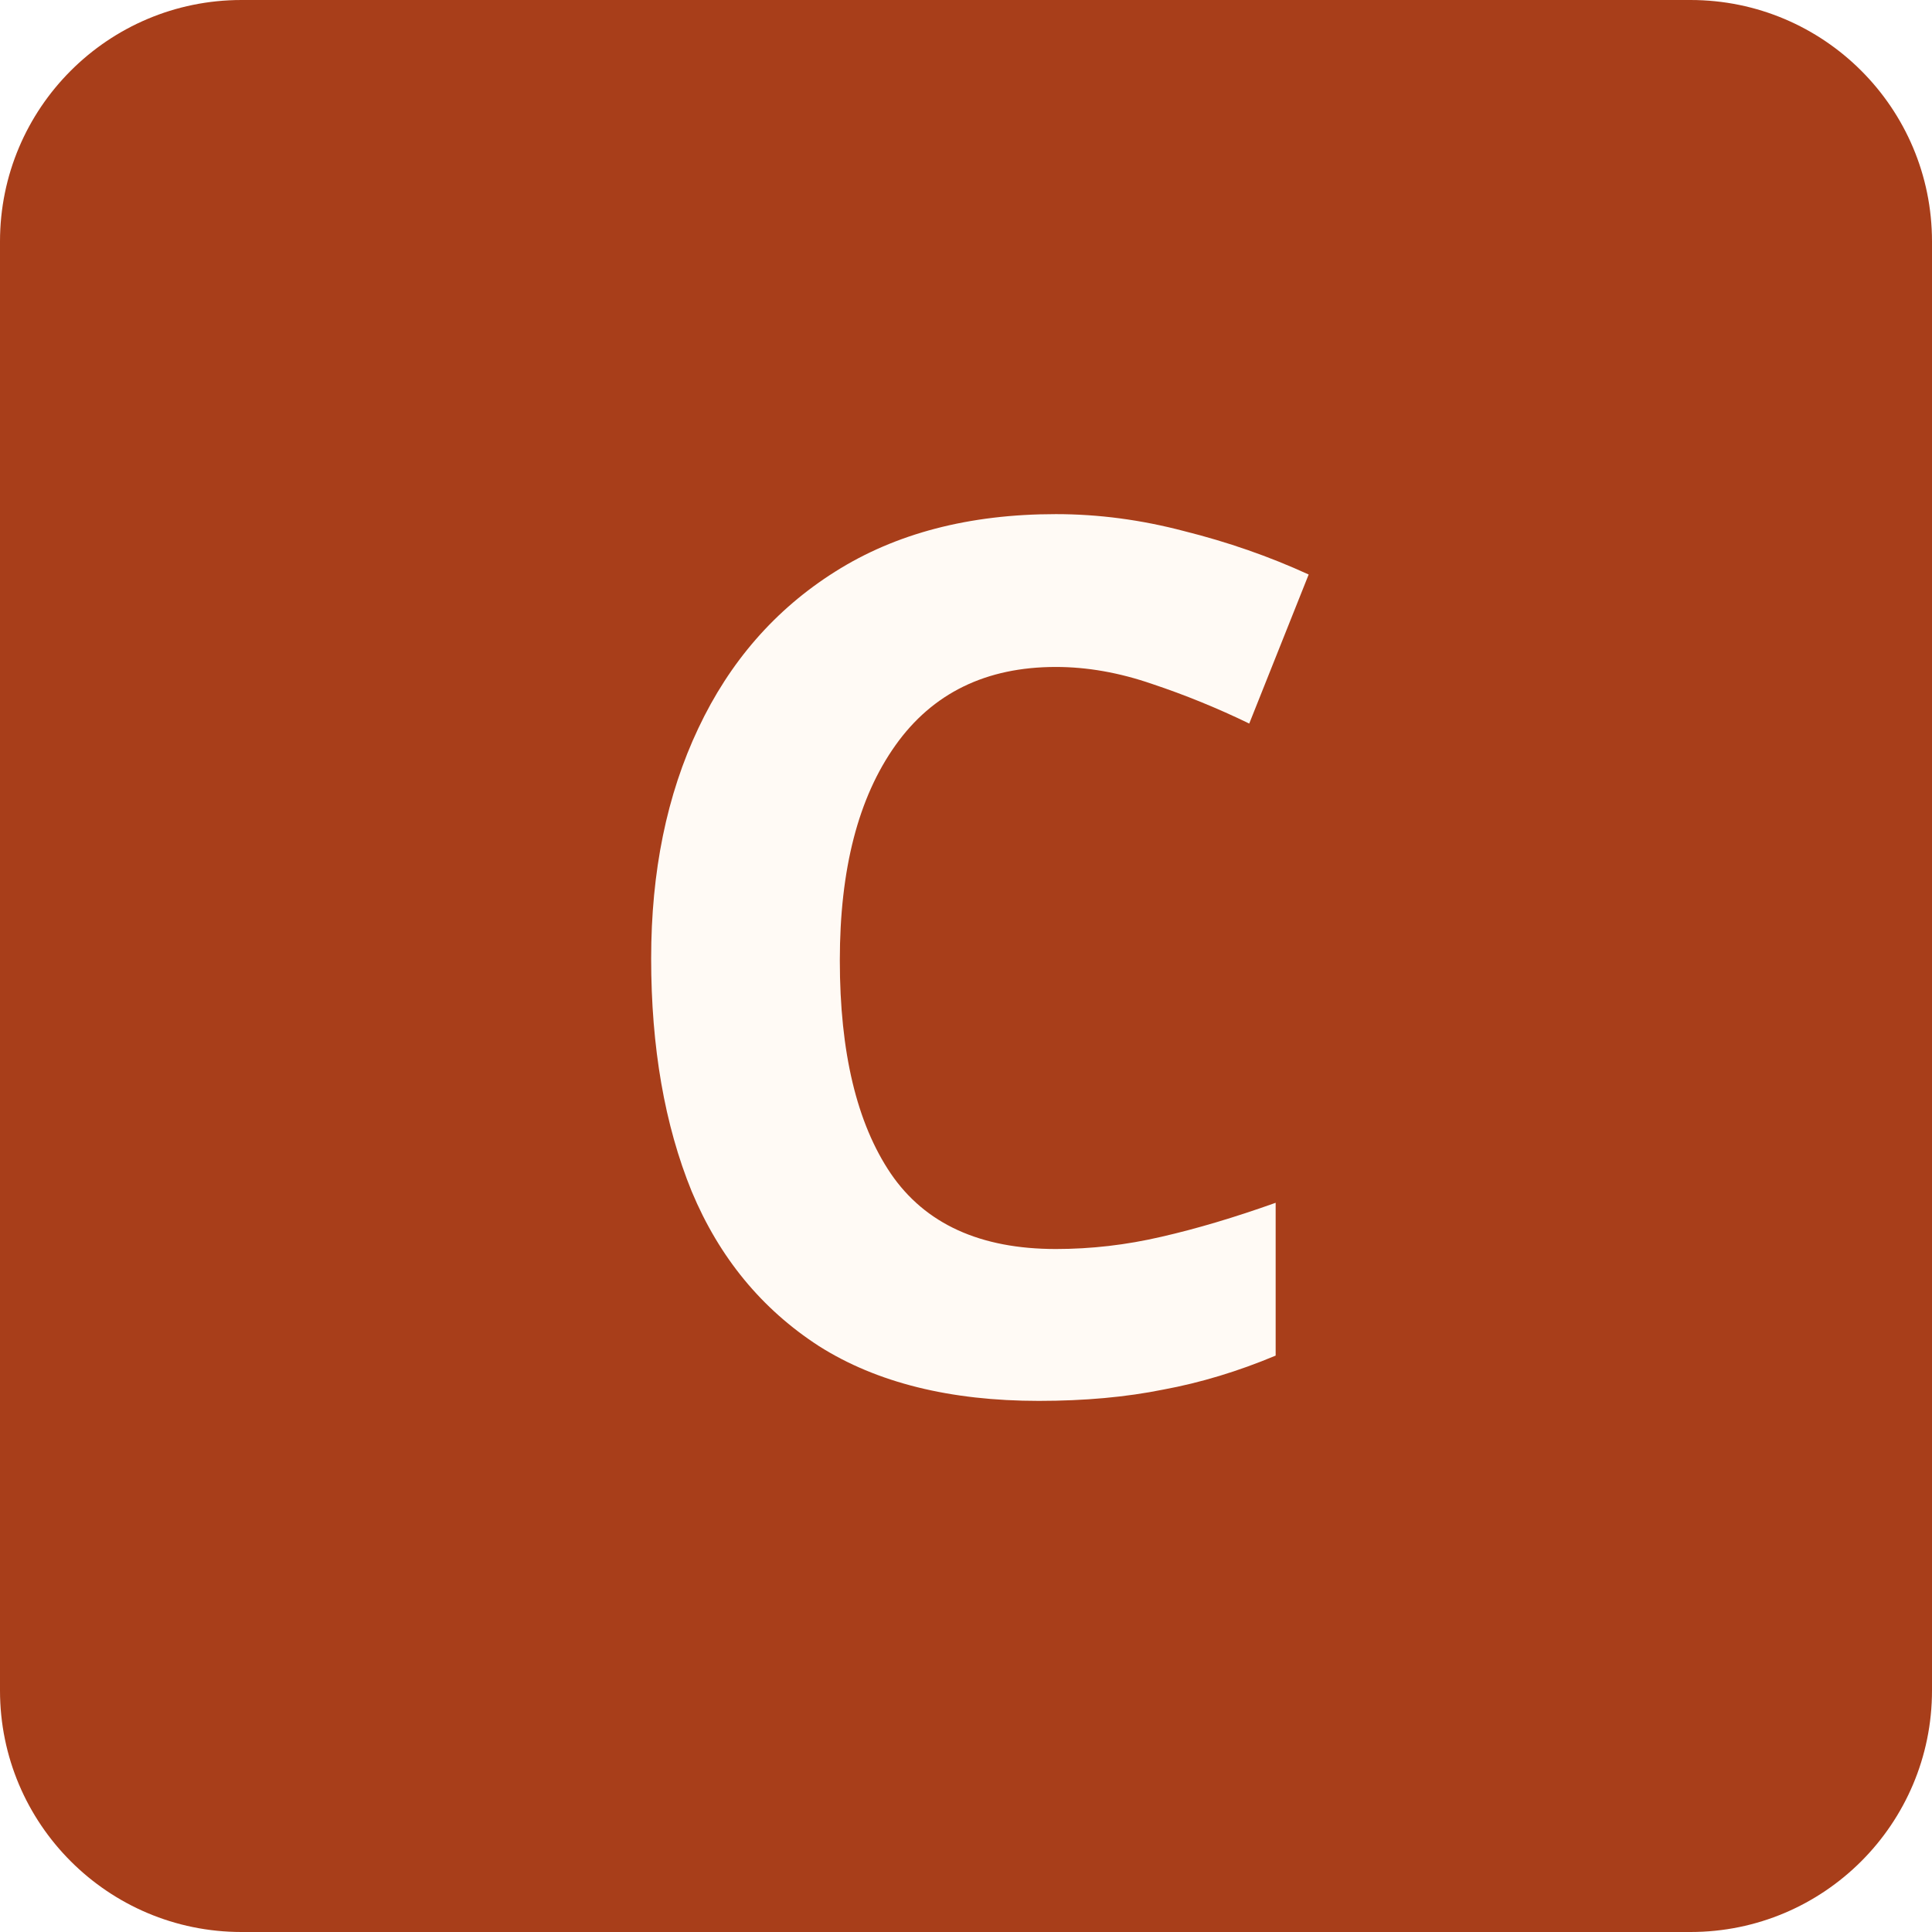
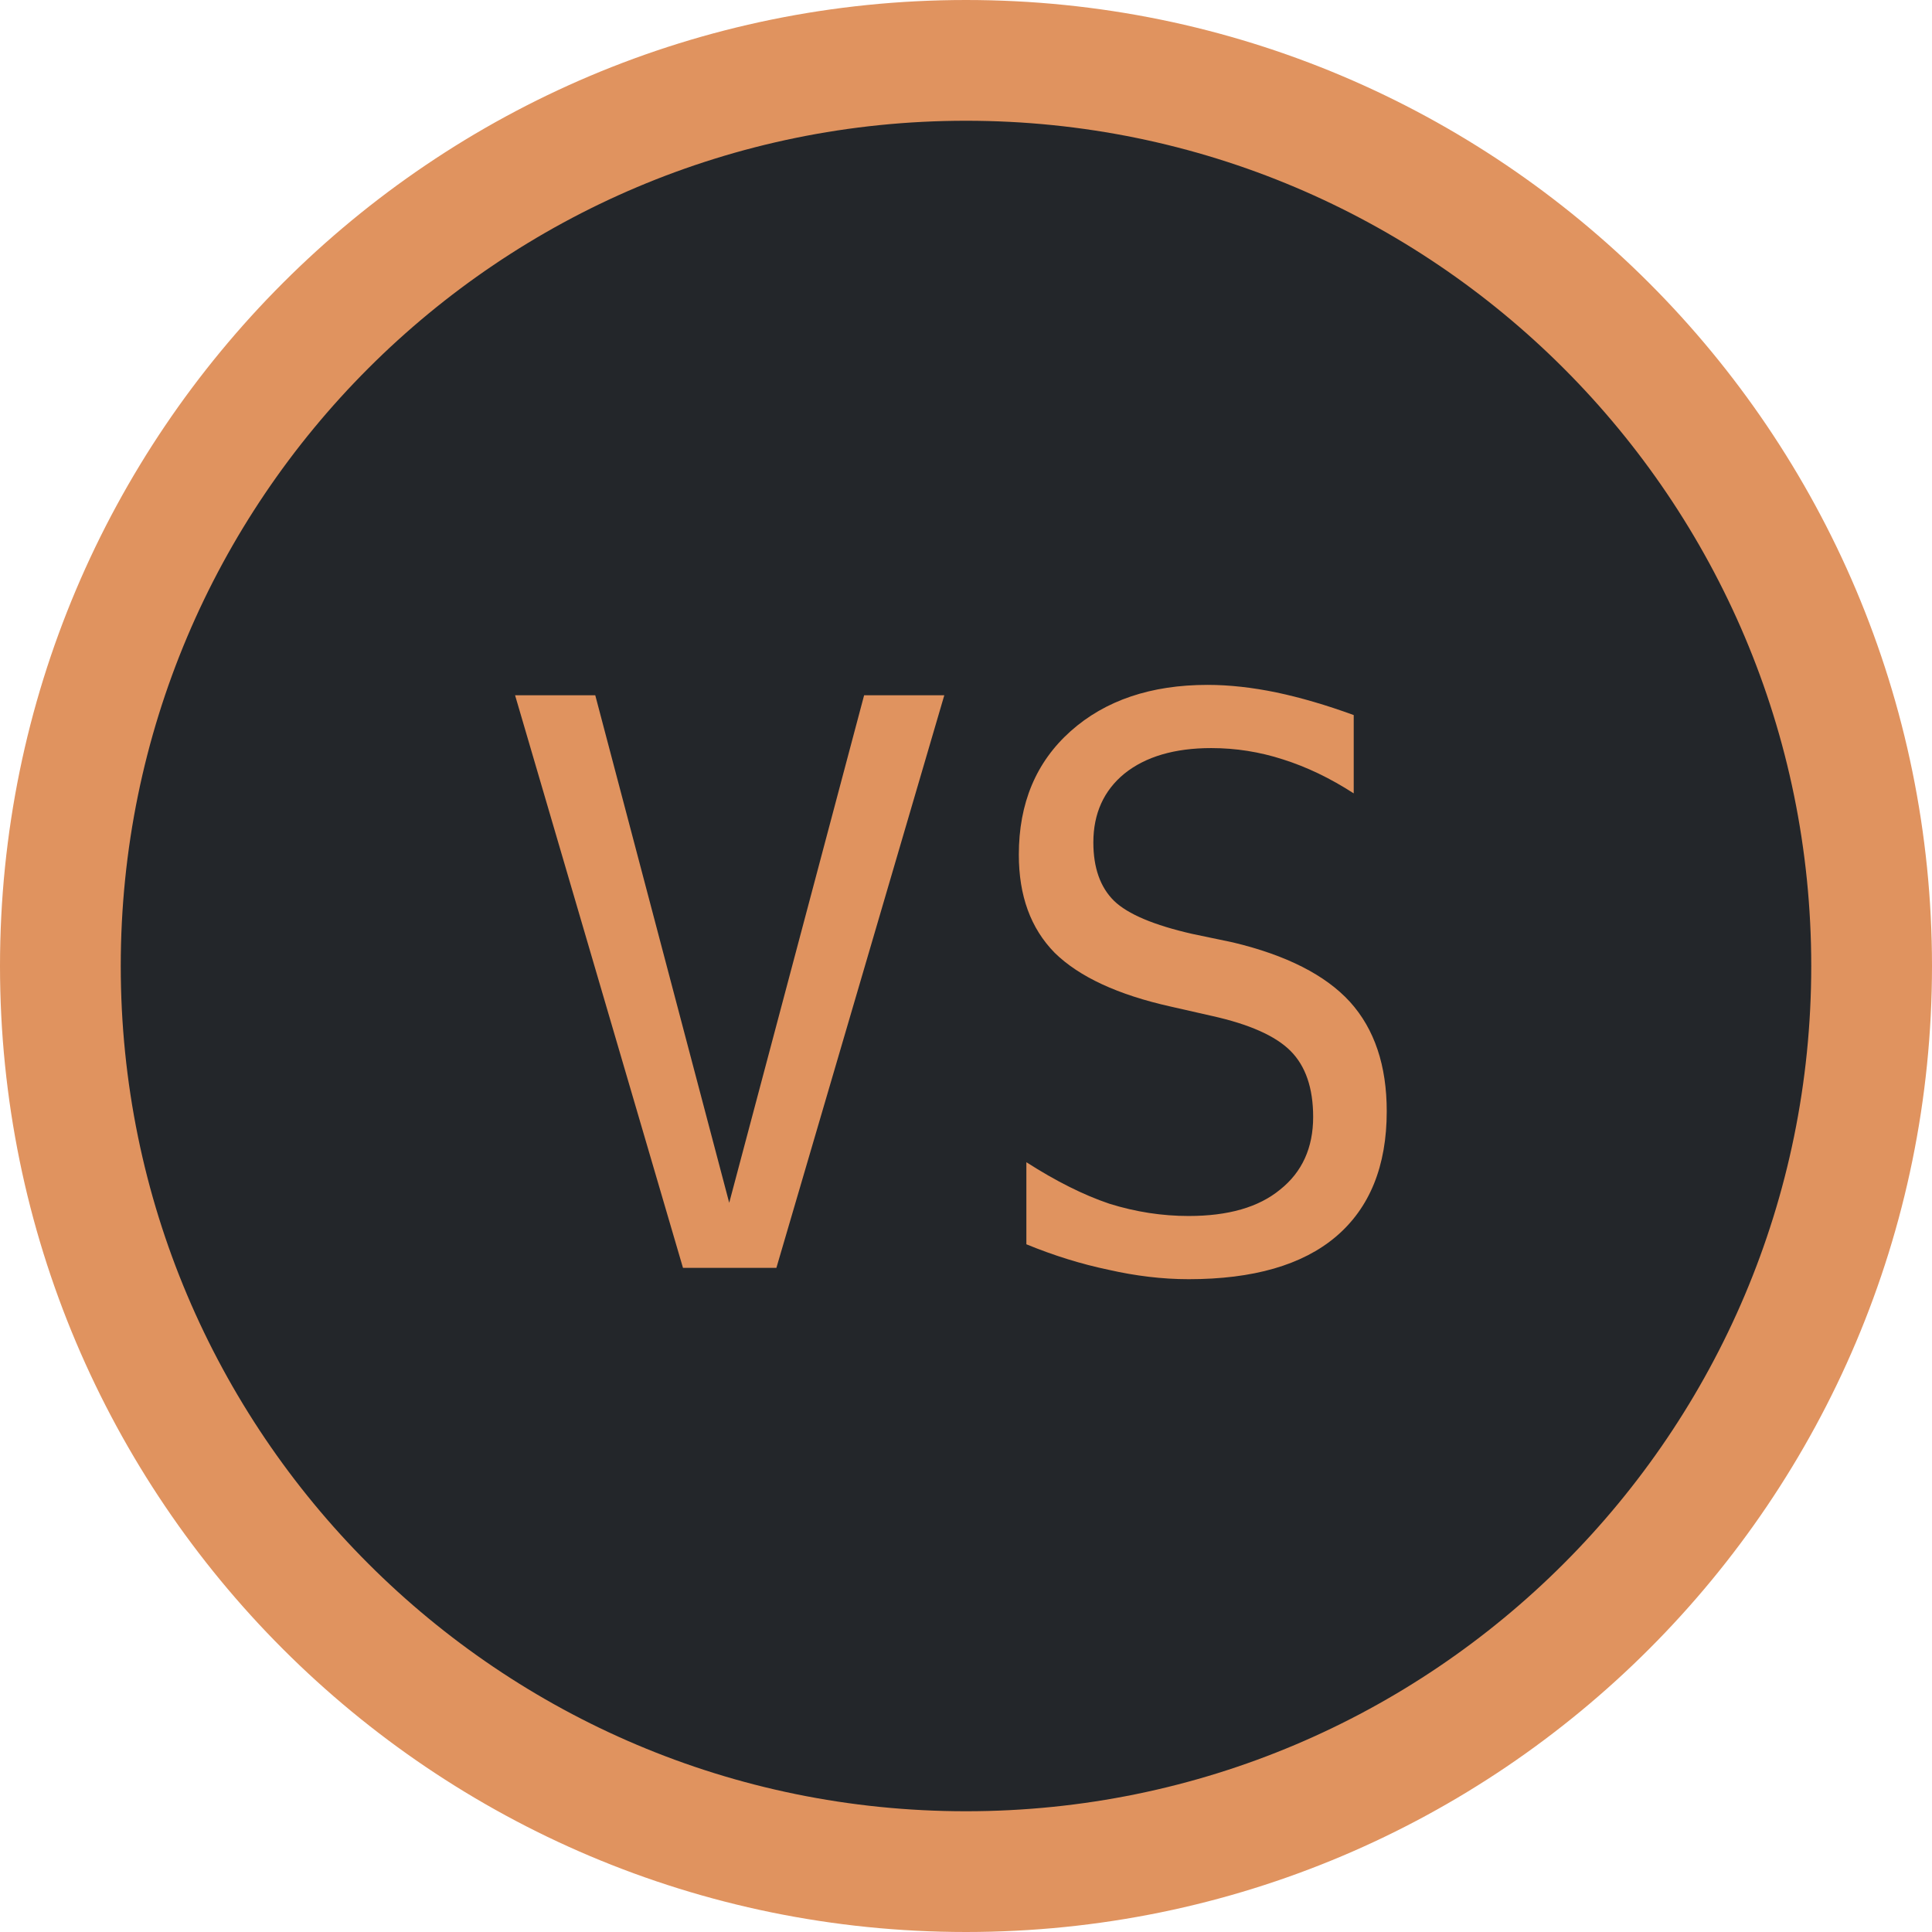
<svg xmlns="http://www.w3.org/2000/svg" viewBox="0 0 32 32">
-   <rect width="32" height="32" rx="4" fill="#a83e1a" />
-   <text x="16" y="23" font-family="sans-serif" font-size="20" font-weight="600" text-anchor="middle" fill="#fffaf5">С</text>
+   <circle cx="16" cy="16" r="15" fill="#23262a" stroke="#e0935f" stroke-width="2" />
+   <text x="16" y="21" font-family="monospace" font-size="13" text-anchor="middle" fill="#e0935f">VS</text>
</svg>
